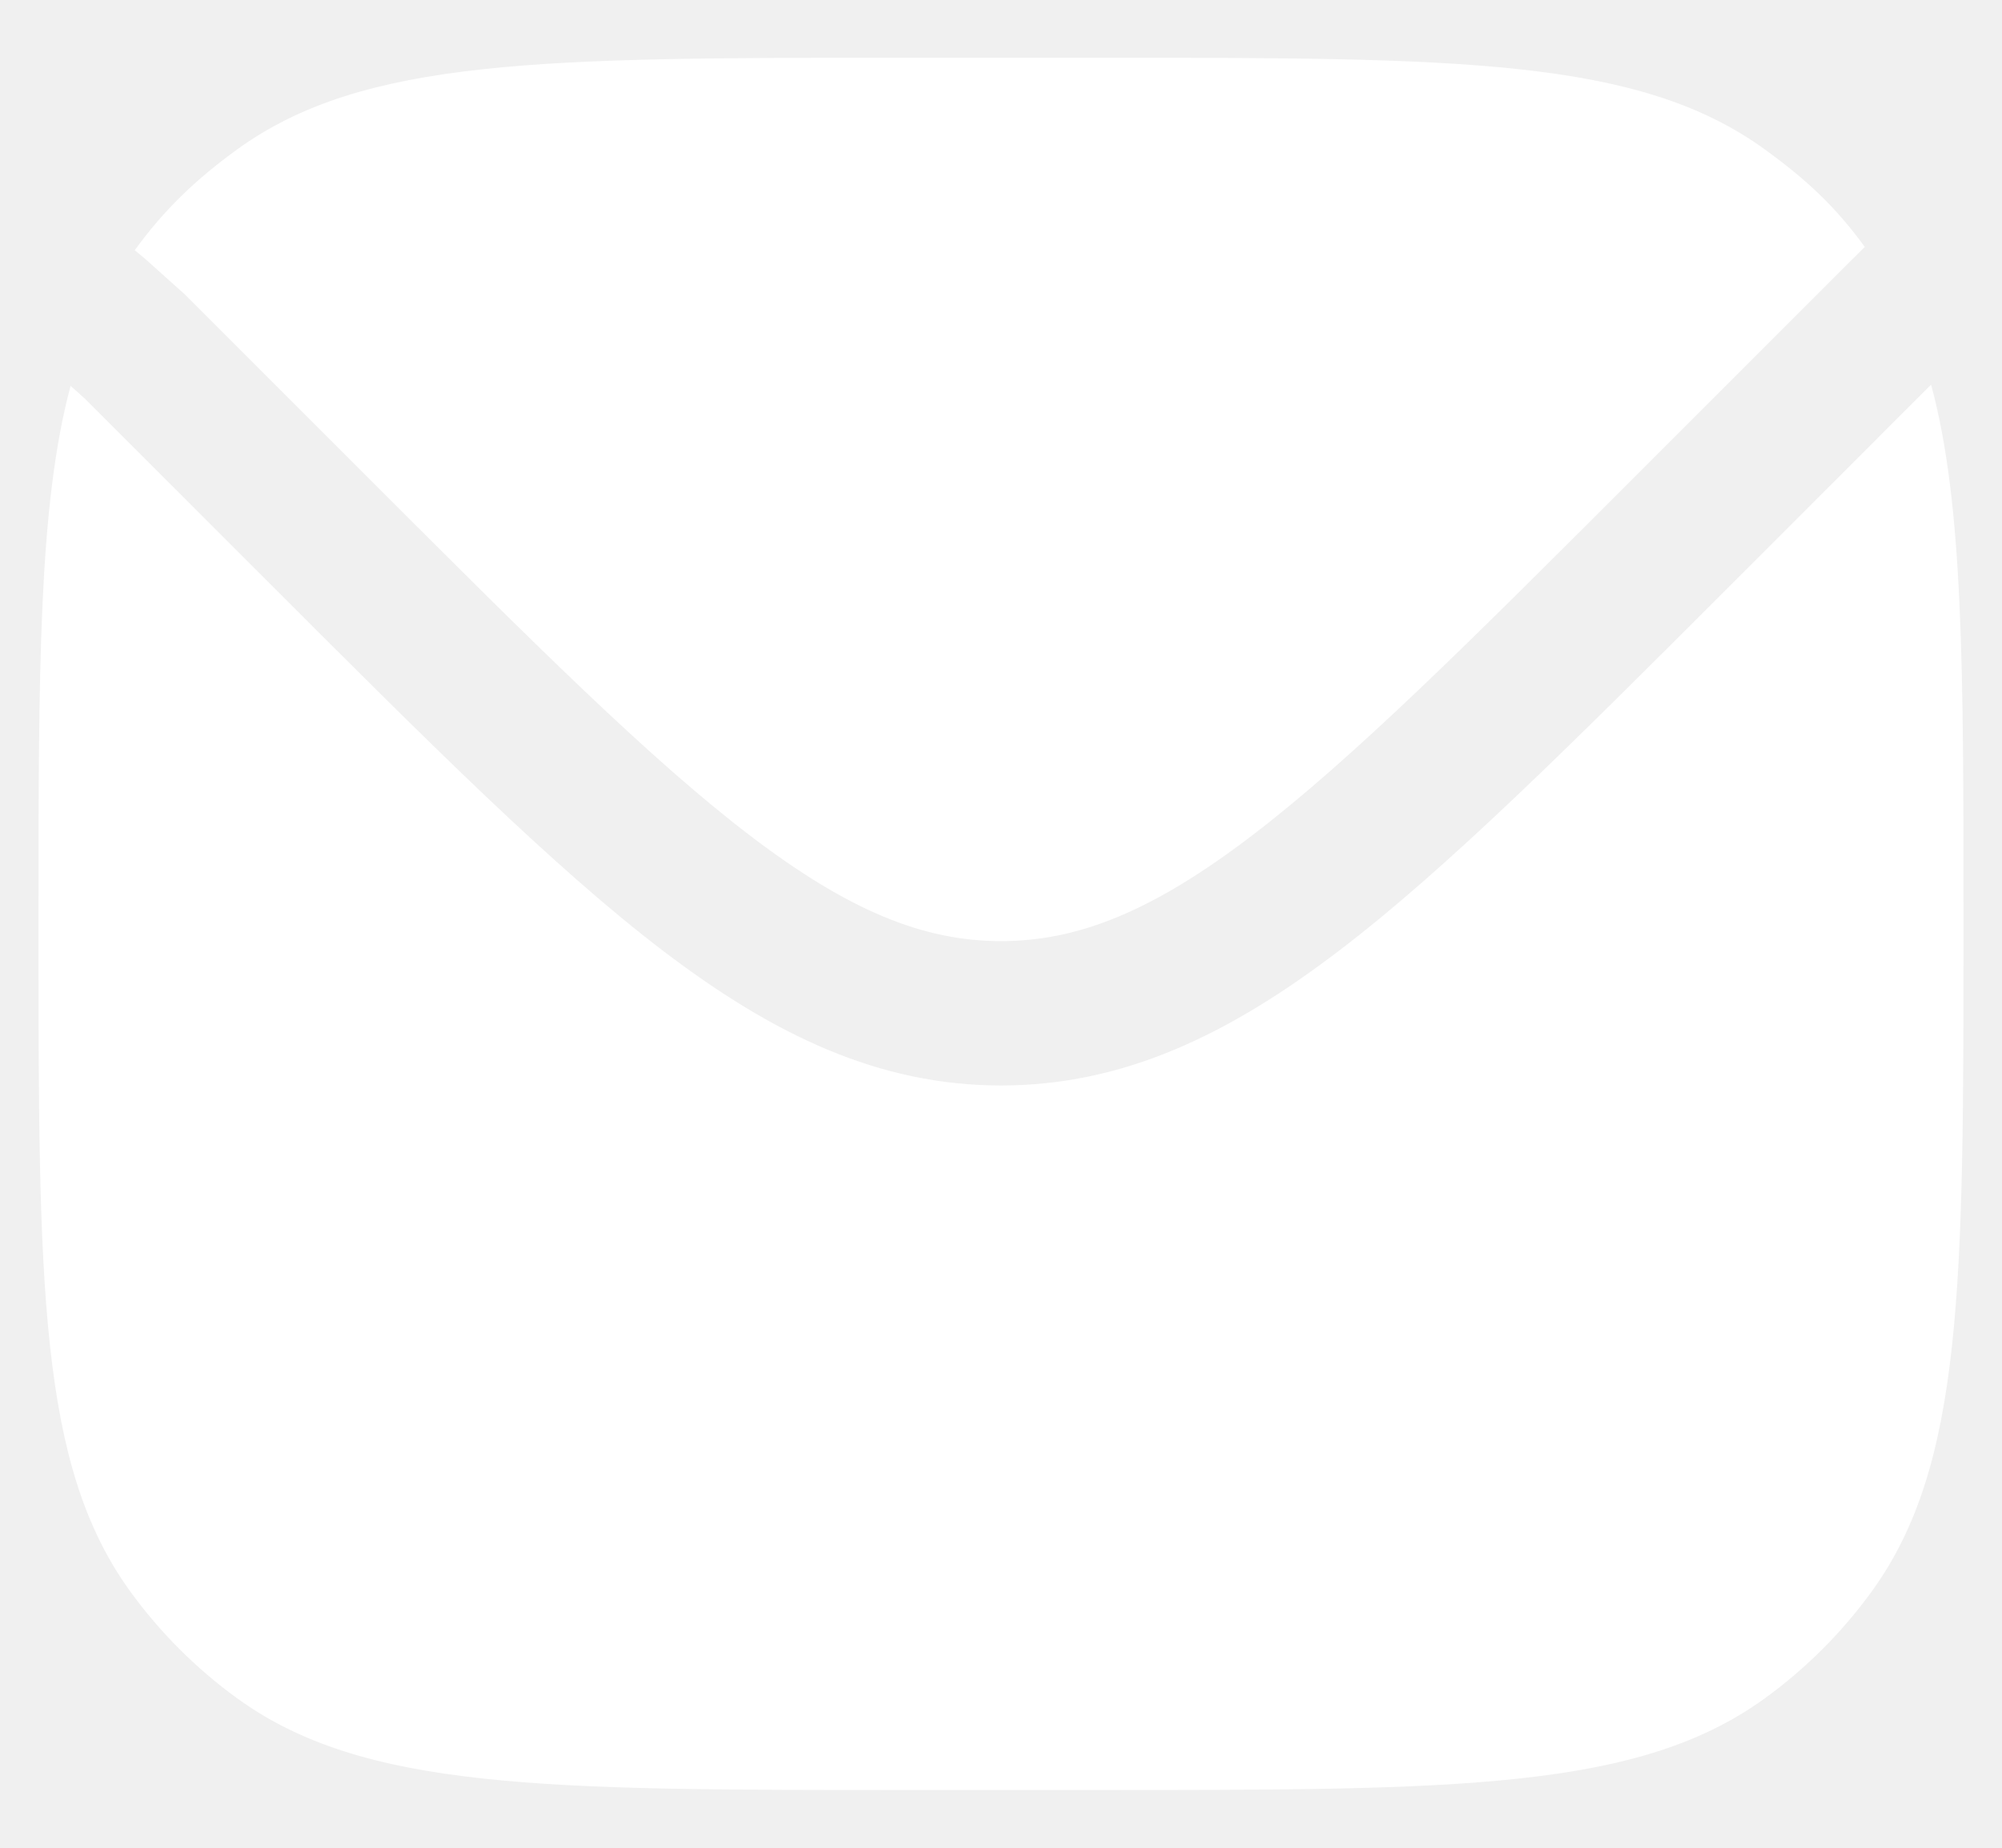
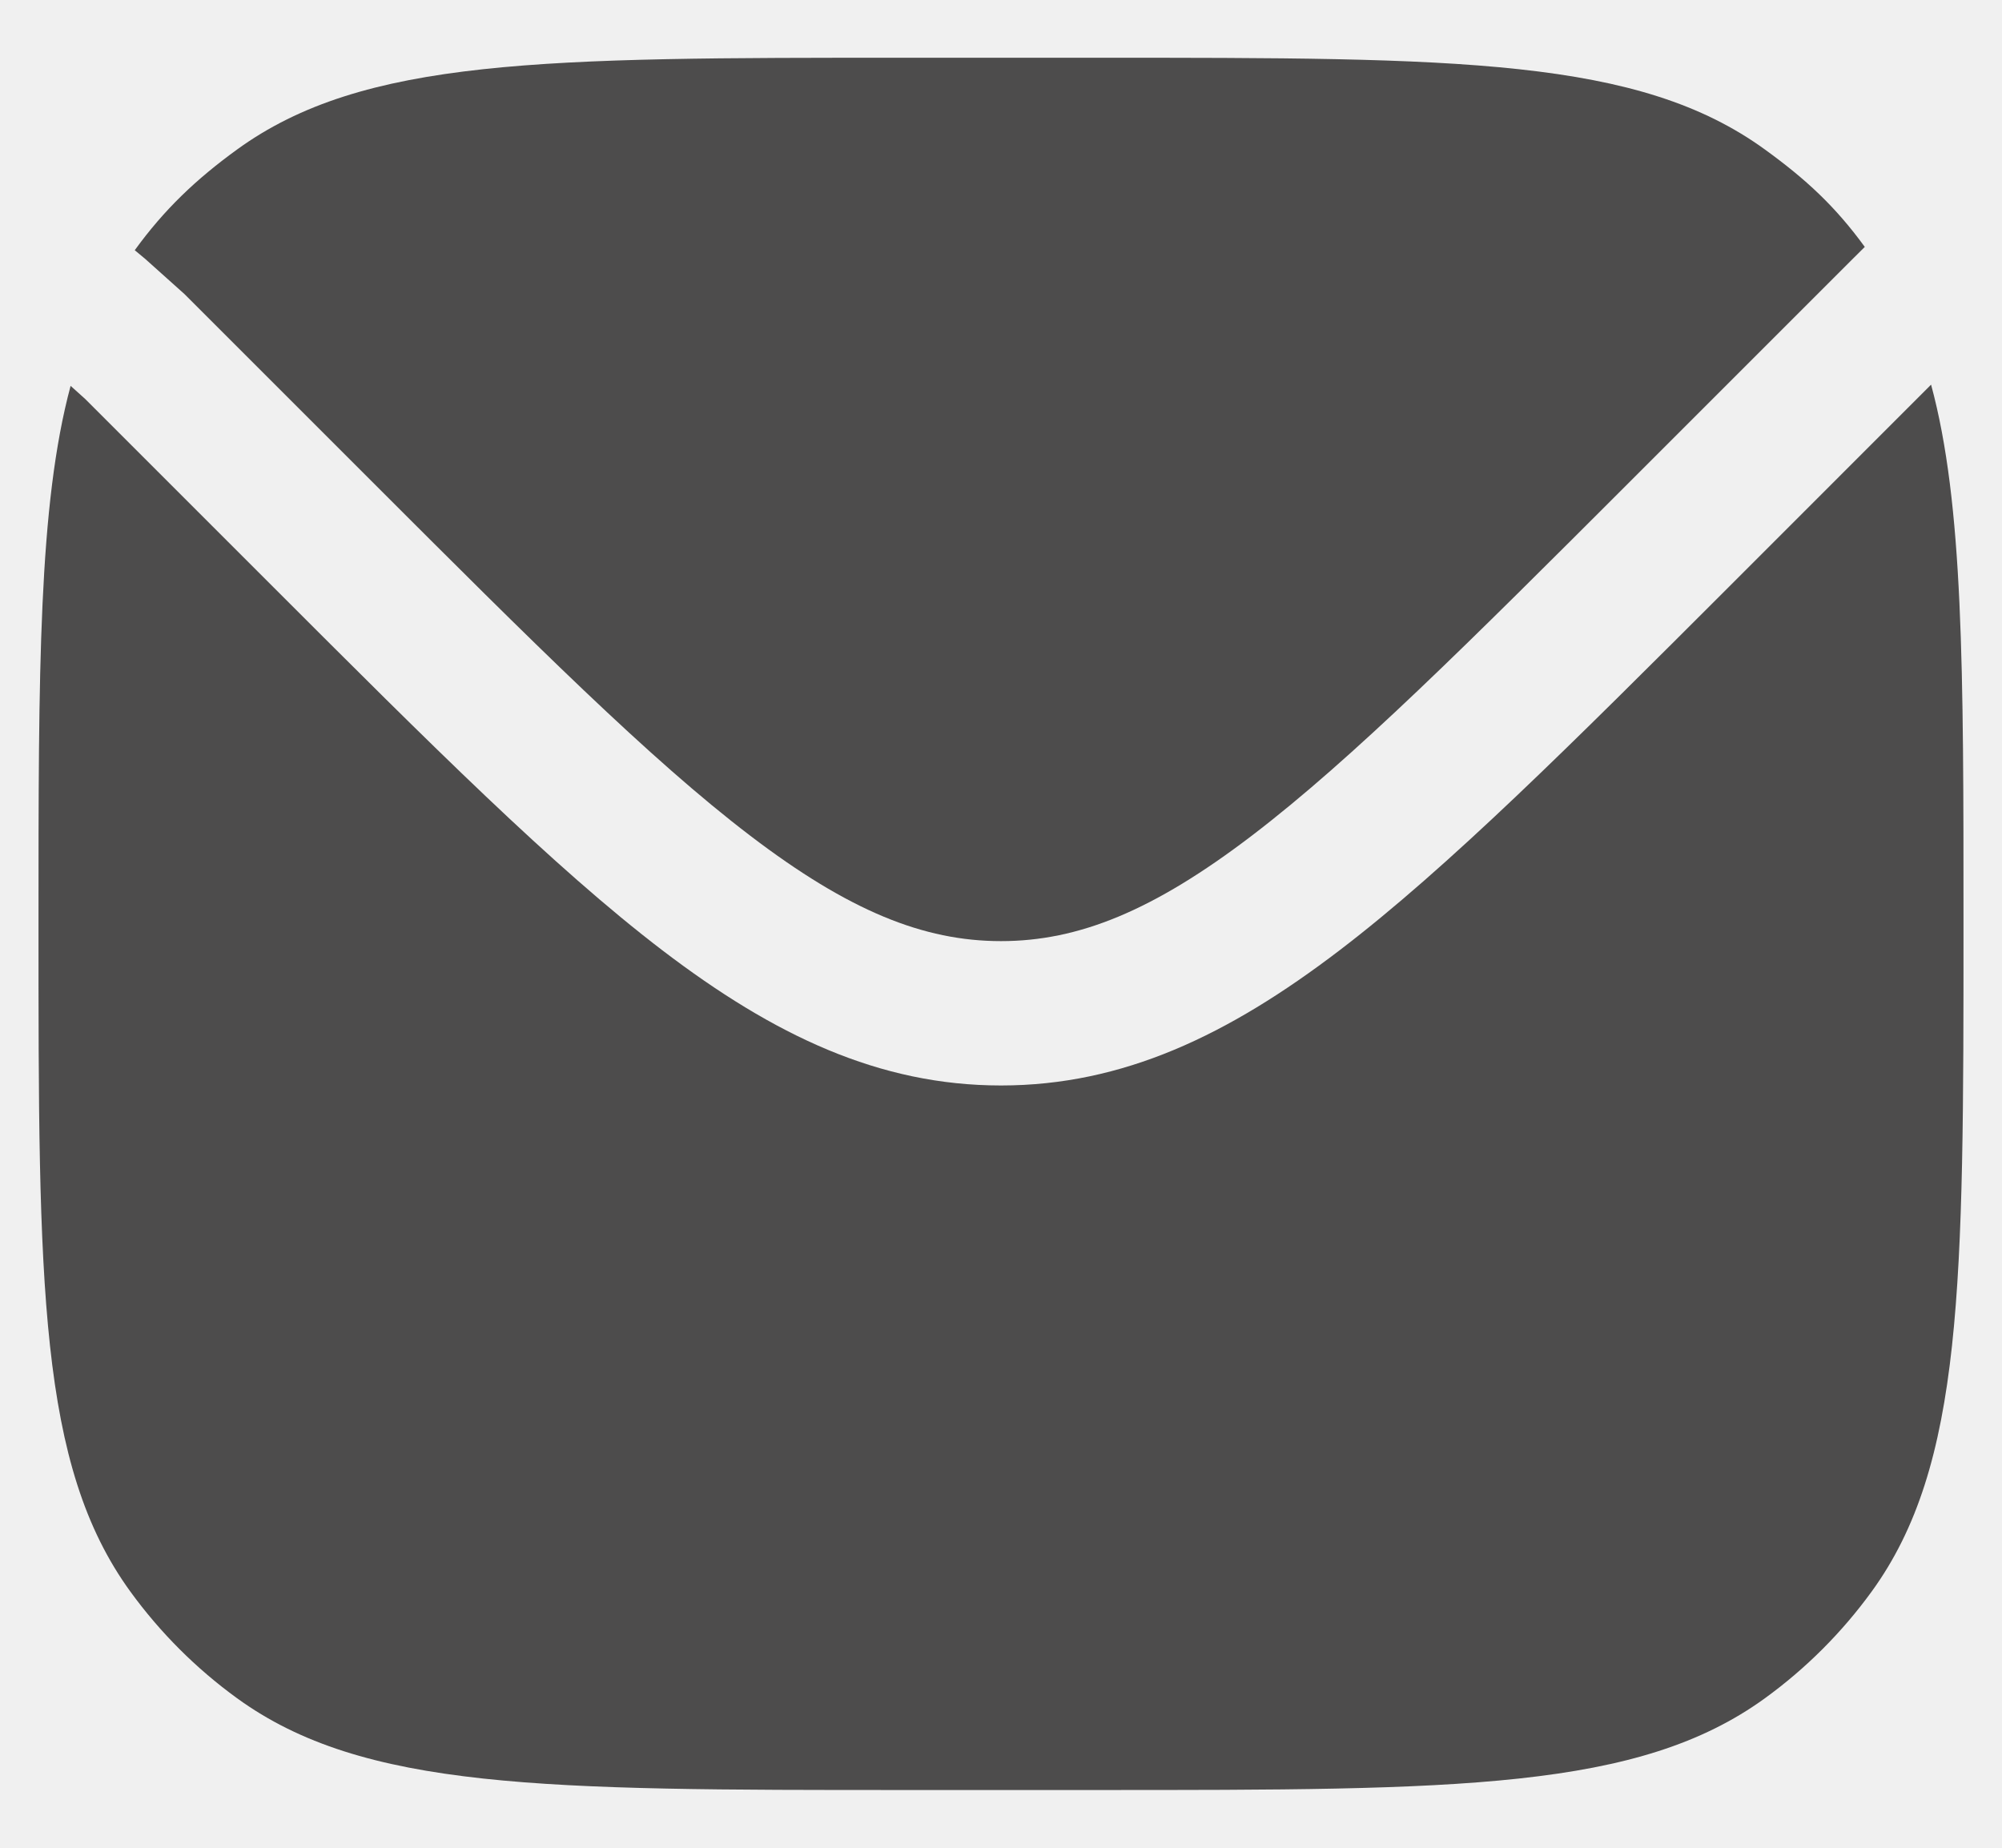
<svg xmlns="http://www.w3.org/2000/svg" width="26" height="24" viewBox="0 0 26 24" fill="none">
-   <path d="M0.917 5.012C0.5 6.562 0.5 8.7 0.5 12C0.5 16.687 0.5 19.031 1.694 20.674C2.079 21.204 2.546 21.671 3.076 22.056C4.719 23.25 7.063 23.25 11.75 23.25H14.25C18.937 23.25 21.281 23.25 22.924 22.056C23.454 21.671 23.921 21.204 24.306 20.674C25.5 19.031 25.5 16.687 25.5 12C25.5 8.689 25.5 6.548 25.079 4.996L22.451 7.625C20.41 9.665 18.811 11.264 17.396 12.344C15.948 13.449 14.582 14.099 13 14.099C11.418 14.099 10.052 13.449 8.603 12.344C7.188 11.264 5.589 9.665 3.549 7.625L1.105 5.181L0.917 5.012Z" fill="#fff" />
-   <path d="M1.75 3.25L1.886 3.363L2.395 3.819L4.824 6.248C6.926 8.35 8.437 9.859 9.741 10.853C11.023 11.831 11.993 12.224 13 12.224C14.007 12.224 14.977 11.831 16.259 10.853C17.562 9.859 19.074 8.35 21.176 6.248L24.061 3.363L24.218 3.207C23.832 2.677 23.454 2.329 22.924 1.944C21.281 0.75 18.937 0.75 14.25 0.75H11.75C7.063 0.75 4.719 0.75 3.076 1.944C2.546 2.329 2.135 2.719 1.75 3.25Z" fill="#fff" />
+   <path d="M0.917 5.012C0.5 6.562 0.5 8.7 0.5 12C0.5 16.687 0.5 19.031 1.694 20.674C2.079 21.204 2.546 21.671 3.076 22.056C4.719 23.25 7.063 23.25 11.75 23.25H14.25C18.937 23.25 21.281 23.25 22.924 22.056C23.454 21.671 23.921 21.204 24.306 20.674C25.5 19.031 25.5 16.687 25.5 12C25.5 8.689 25.5 6.548 25.079 4.996L22.451 7.625C20.41 9.665 18.811 11.264 17.396 12.344C15.948 13.449 14.582 14.099 13 14.099C11.418 14.099 10.052 13.449 8.603 12.344C7.188 11.264 5.589 9.665 3.549 7.625L1.105 5.181L0.917 5.012Z" fill="rgba(8, 7, 7, 0.700)" />
+   <path d="M1.75 3.25L1.886 3.363L2.395 3.819L4.824 6.248C6.926 8.35 8.437 9.859 9.741 10.853C11.023 11.831 11.993 12.224 13 12.224C14.007 12.224 14.977 11.831 16.259 10.853C17.562 9.859 19.074 8.35 21.176 6.248L24.061 3.363L24.218 3.207C23.832 2.677 23.454 2.329 22.924 1.944C21.281 0.75 18.937 0.75 14.25 0.75H11.75C7.063 0.75 4.719 0.75 3.076 1.944C2.546 2.329 2.135 2.719 1.75 3.25Z" fill="rgba(8, 7, 7, 0.700)" />
</svg>
